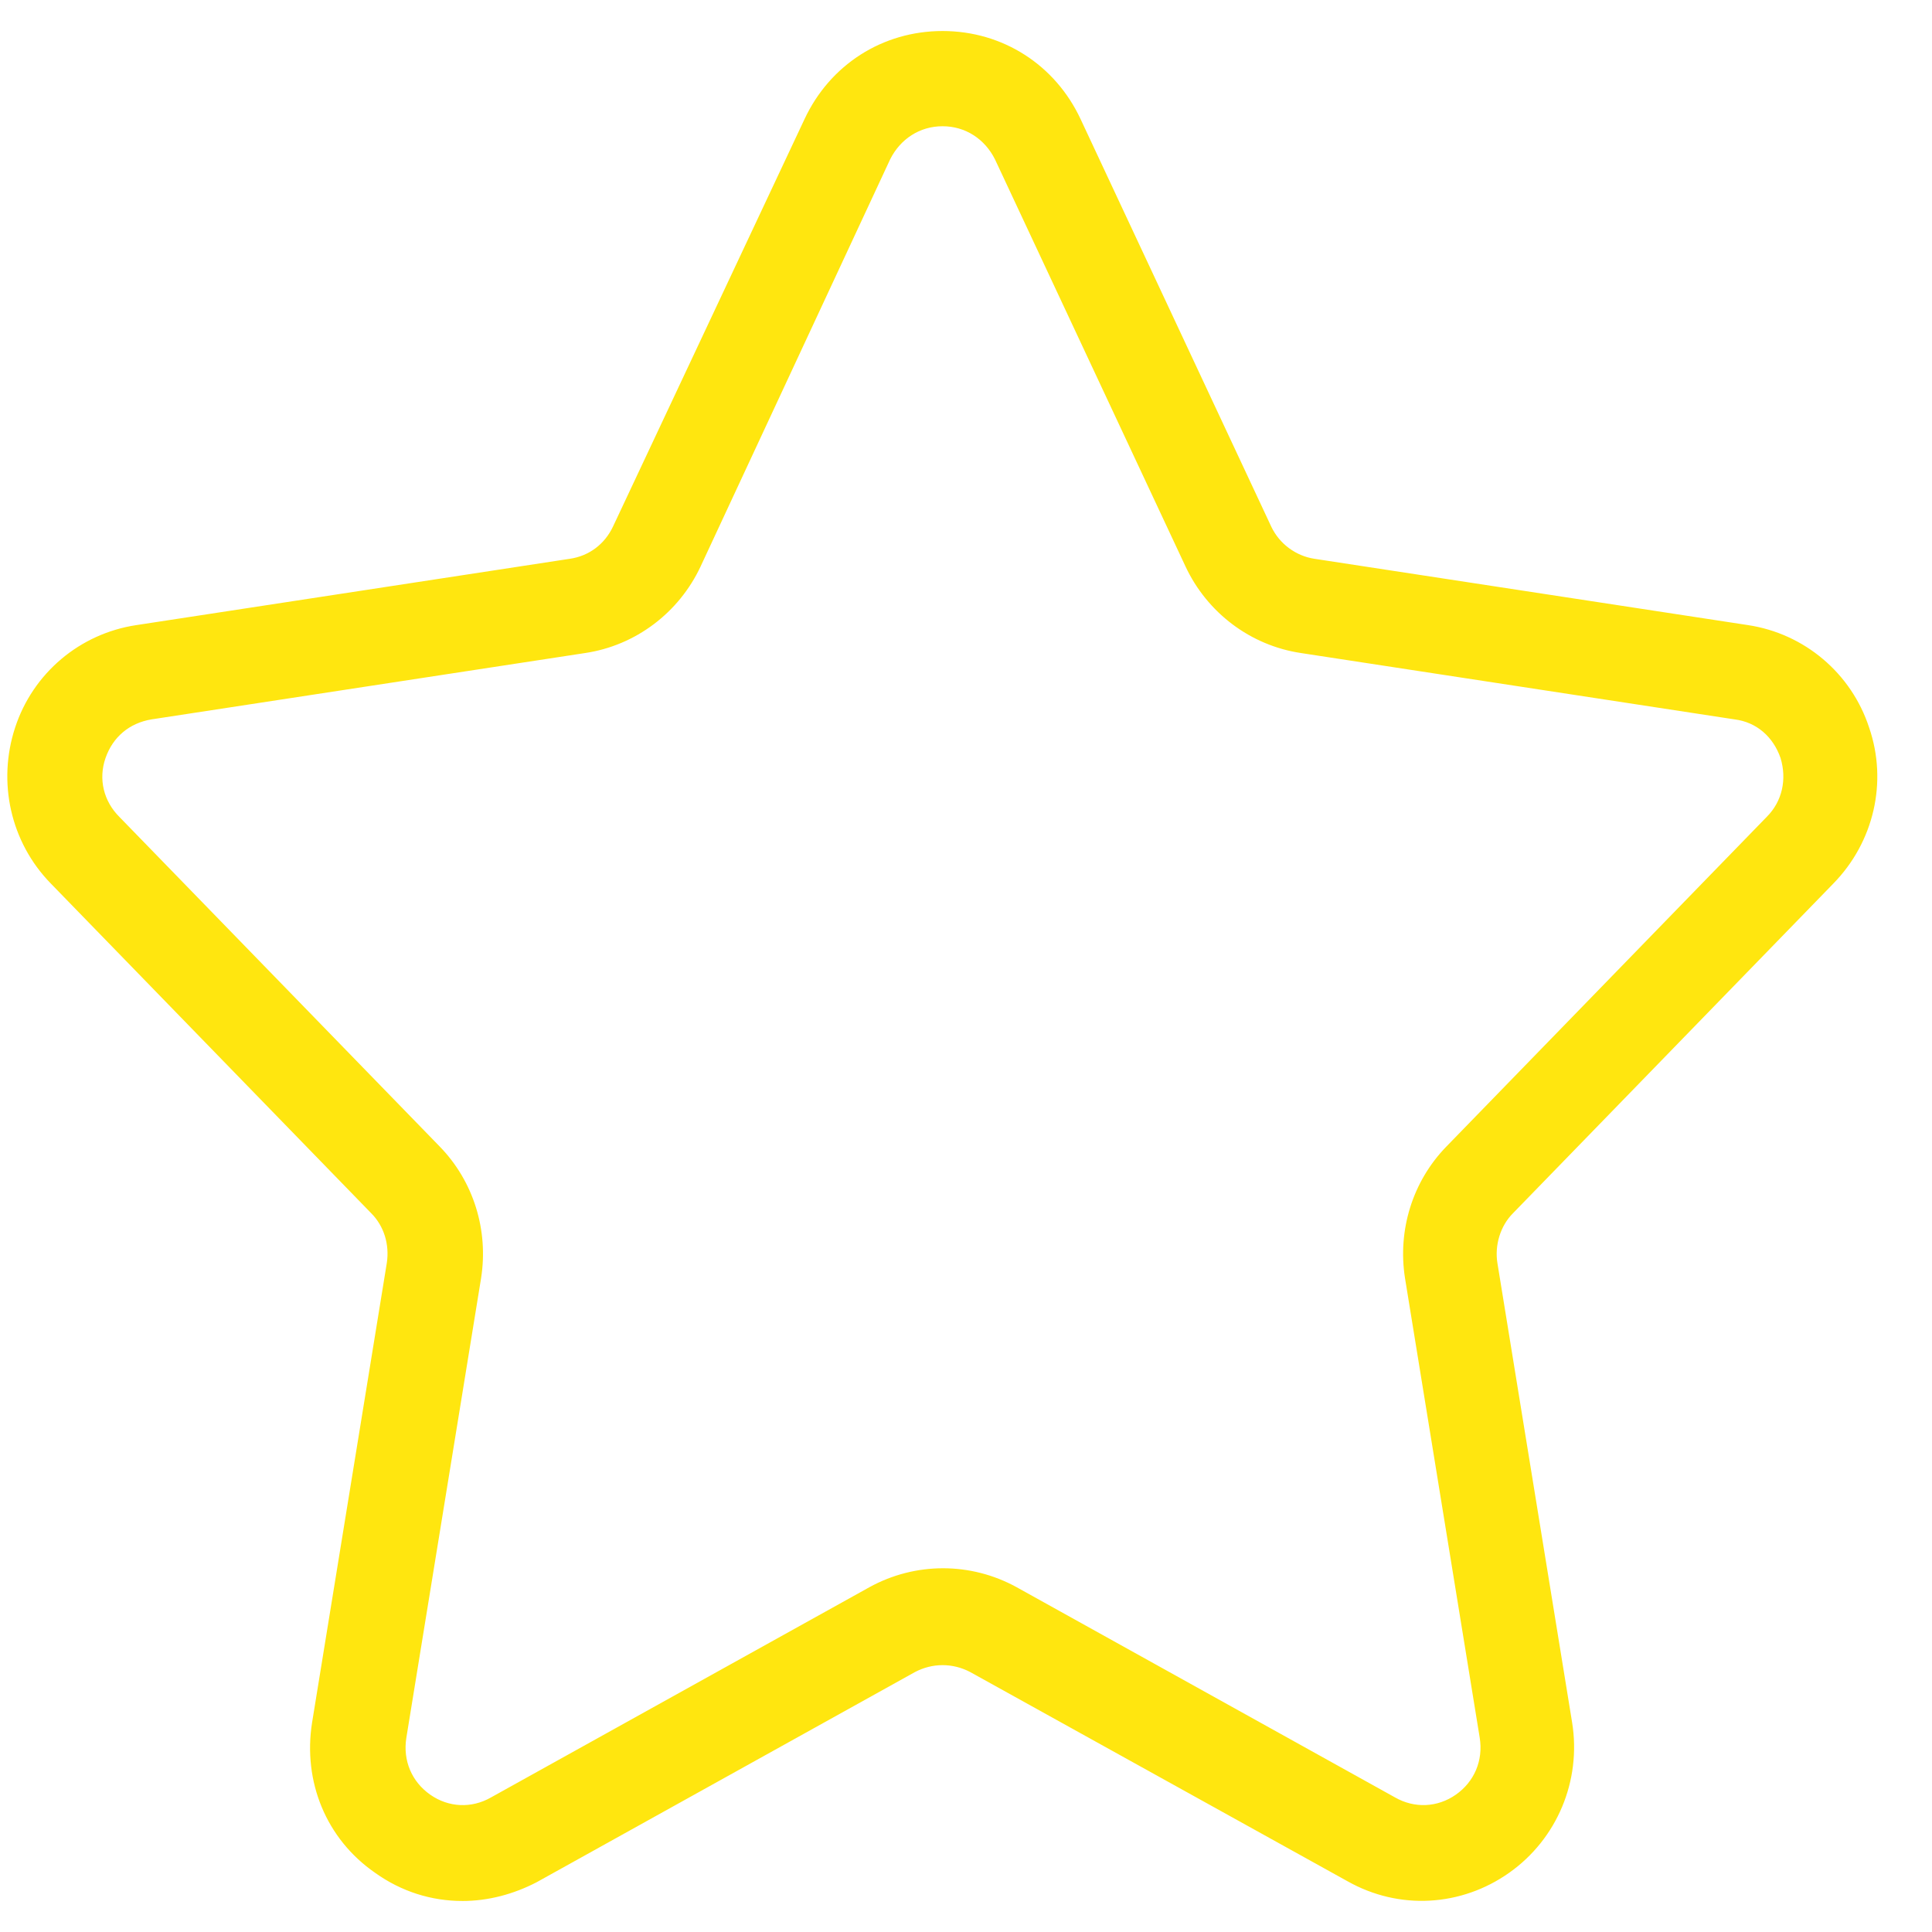
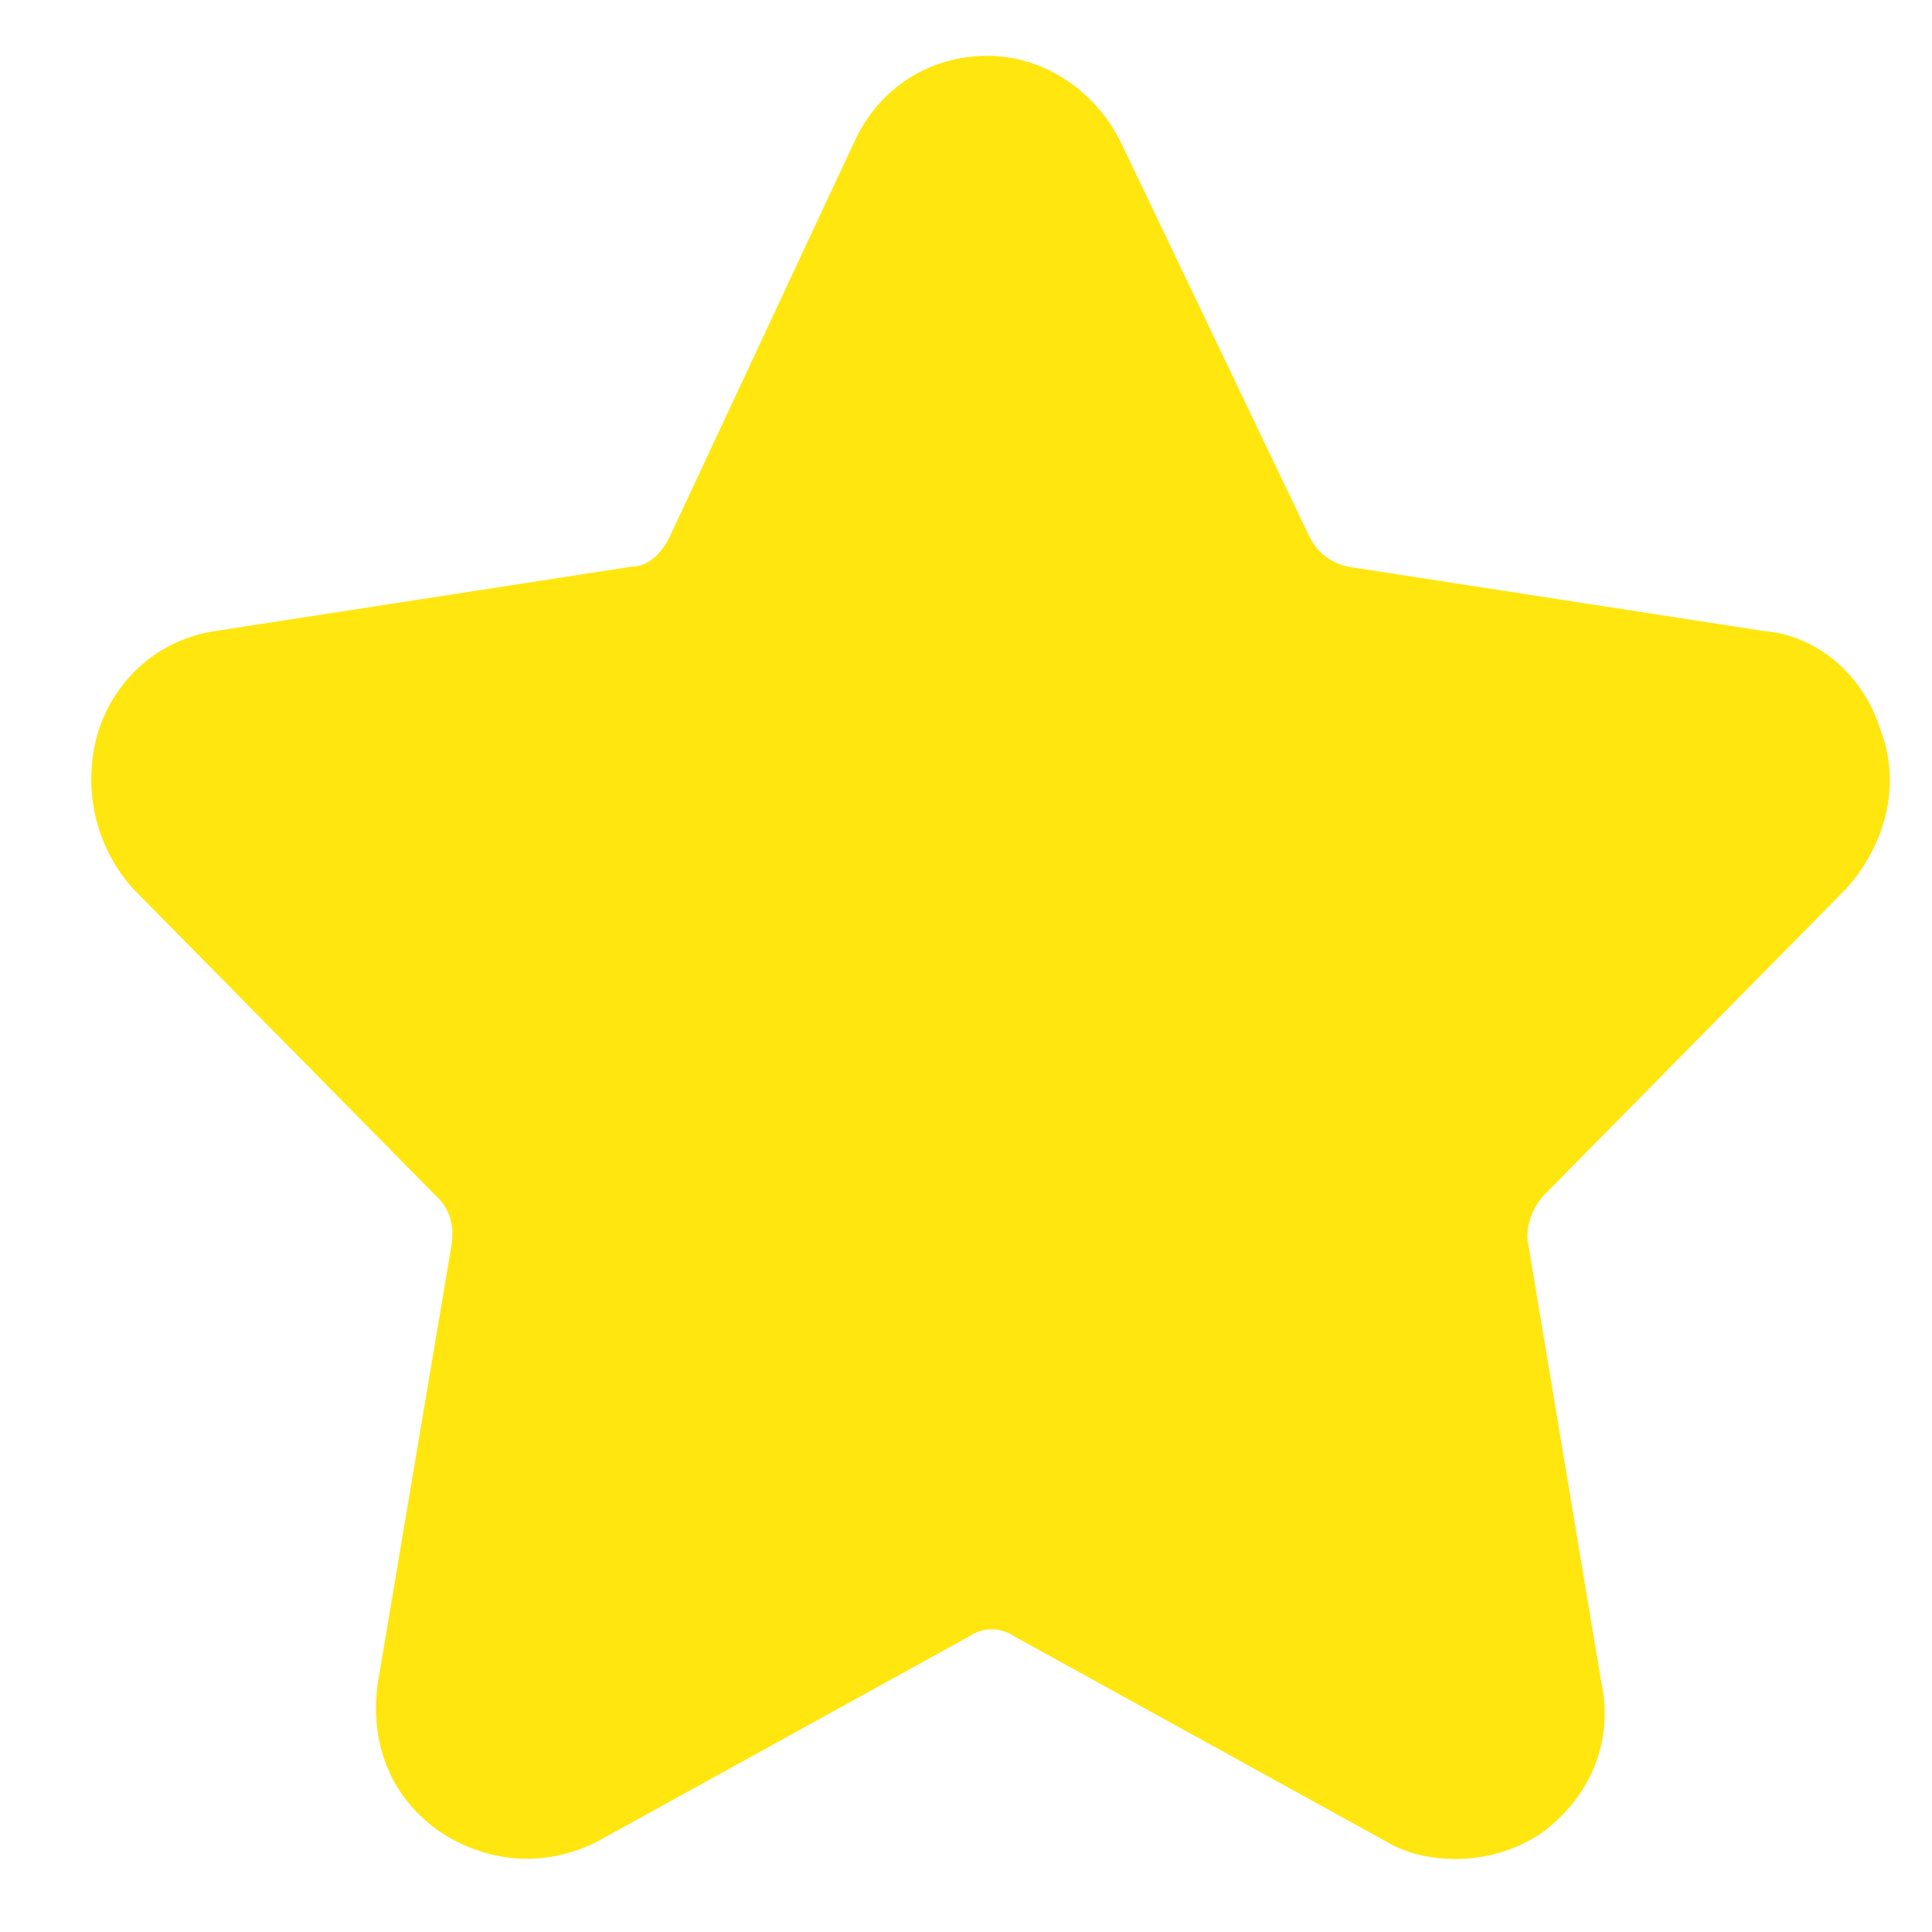
- <svg xmlns="http://www.w3.org/2000/svg" t="1754010379400" class="icon" viewBox="0 0 1059 1024" version="1.1" p-id="4107" width="200" height="200">
-   <path d="M253.488 1024c-16.9 0-33.288-5.112-47.612-15.363-26.625-18.425-39.425-49.663-34.312-81.925l40.962-251.9c1.538-10.238-1.538-20.475-8.7-27.65L28.213 466.438c-22.012-22.525-29.188-55.3-19.45-84.987 9.725-29.7 35.325-51.2 66.05-55.812l237.575-36.35c10.75-1.538 19.462-8.188 24.062-17.925L441.388 48.125c13.825-29.7 42.5-48.125 75.263-48.125s61.438 18.438 75.263 48.125l104.45 223.238c4.612 9.725 13.825 16.375 24.062 17.925L958.001 325.625a82.355 82.355 0 0 1 66.05 55.812c10.238 29.7 2.562 62.462-19.45 84.987l-175.625 180.738c-7.162 7.175-10.238 17.925-8.7 27.65l40.962 251.9c5.125 31.75-8.188 63.487-34.3 81.925-26.113 18.438-59.9 20.488-88.062 4.612l-206.85-114.688c-9.725-5.112-20.988-5.112-30.712 0l-207.363 115.2c-12.812 6.65-26.637 10.238-40.462 10.238zM516.651 51.2c-12.8 0-23.55 7.162-29.188 18.438L383.526 292.875c-11.775 25.087-35.325 43.013-62.975 47.1l-237.575 36.35c-12.287 2.05-21.5 9.738-25.6 21.5-4.1 11.775-1.025 24.062 7.675 32.775L240.688 611.325c18.438 18.95 26.625 45.562 22.525 71.675L222.251 934.913c-2.05 12.8 3.075 24.575 13.312 31.738 10.238 7.175 23.038 7.688 33.788 1.538l207.363-115.2c25.087-13.825 55.3-13.825 80.388 0l207.363 115.2c10.75 6.138 23.55 5.625 33.8-1.538 10.238-7.162 15.363-18.95 13.312-31.738L770.626 683.013c-4.1-26.113 4.1-52.737 22.525-71.675l175.625-180.738c8.7-8.7 11.262-20.988 7.675-32.775-4.088-11.775-13.312-19.962-25.6-21.5l-237.562-36.35c-27.65-4.088-51.2-22.012-62.975-47.1L545.838 69.638c-5.625-11.262-16.375-18.438-29.188-18.438z m0 0" p-id="4108" fill="#ffe60f" stroke="#ffe60f" />
+ <svg xmlns="http://www.w3.org/2000/svg" t="1754096776207" class="icon" viewBox="0 0 1024 1024" version="1.1" p-id="2423" width="200" height="200">
+   <path d="M978.489 471.04c20.48-22.756 29.582-54.613 18.204-84.196-9.102-29.582-34.133-50.062-61.44-52.337l-220.729-34.134c-9.102-2.275-15.928-6.826-20.48-15.929L593.92 75.094c-13.653-27.307-40.96-45.512-70.542-45.512s-56.89 15.93-70.542 45.511l-97.85 209.351c-4.55 9.103-11.377 15.93-20.48 15.93l-220.728 34.133c-29.582 4.55-52.338 25.03-61.44 52.337-9.102 29.583-2.276 61.44 18.204 84.196l161.565 163.84c6.826 6.827 9.102 15.929 6.826 27.307l-38.684 229.83c-4.551 31.859 6.827 61.44 34.133 79.645 25.031 15.93 54.614 18.205 81.92 4.551l197.974-109.226c6.826-4.551 15.928-4.551 22.755 0l197.973 109.226c11.378 6.827 25.032 9.103 36.41 9.103 15.928 0 31.857-4.552 45.51-13.654 25.032-18.204 38.685-47.786 31.858-79.644L810.098 659.91c-2.276-9.102 2.275-20.48 9.102-27.307L978.489 471.04z" p-id="2424" fill="#ffe60f" />
</svg>
